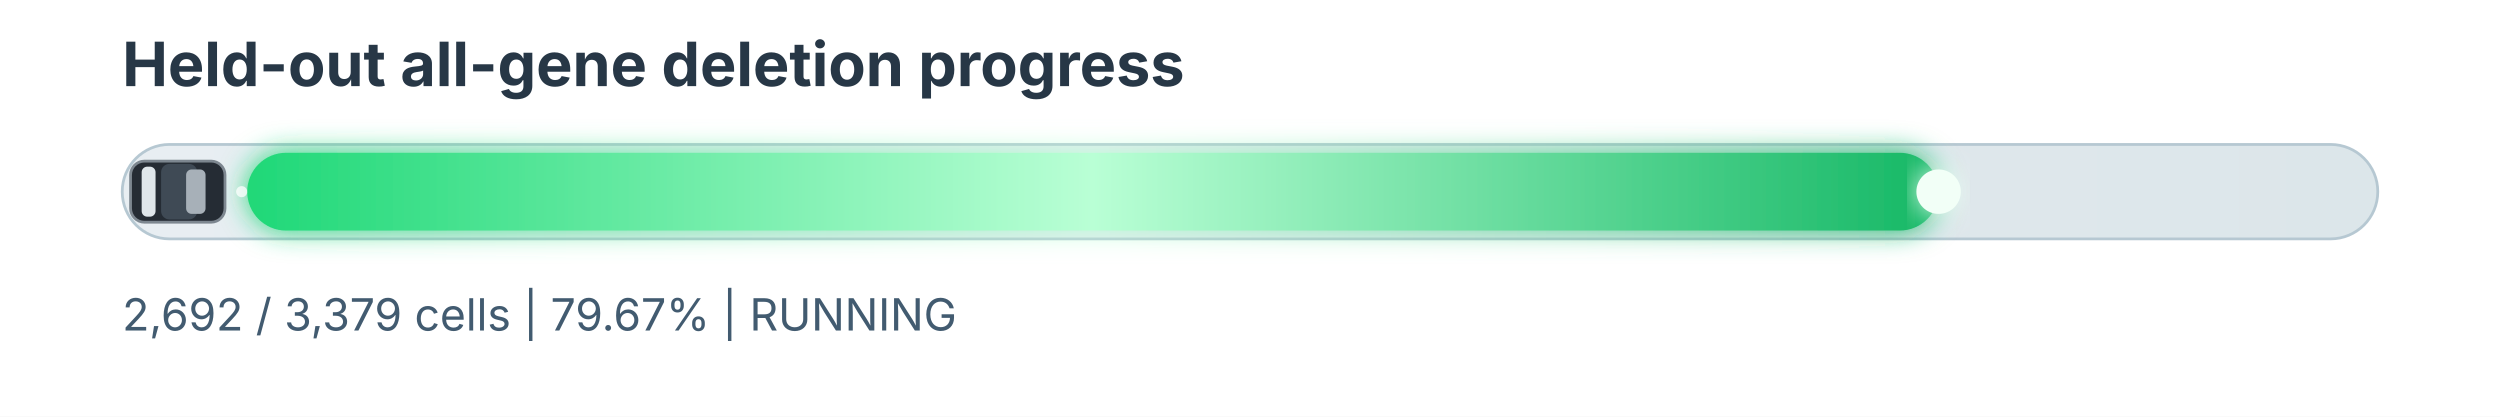
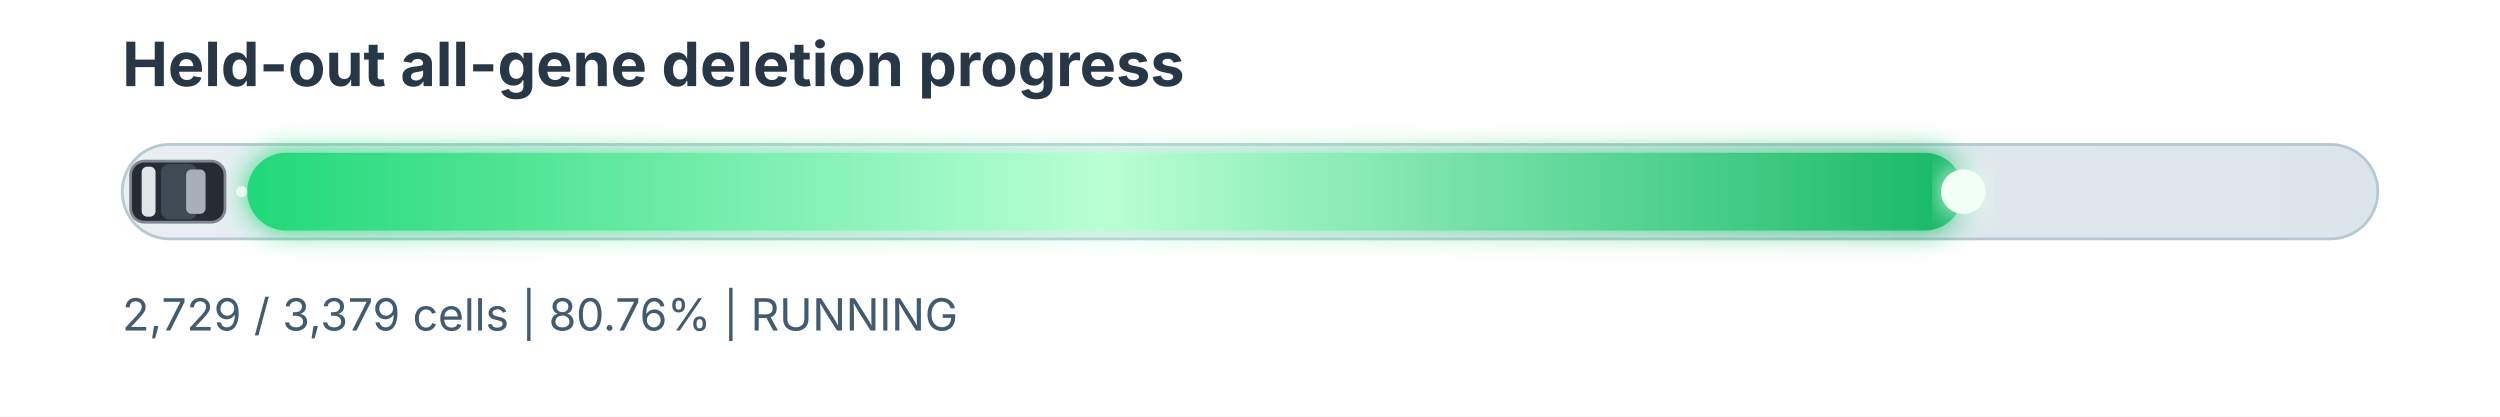
<svg xmlns="http://www.w3.org/2000/svg" width="900" height="150" viewBox="0 0 900 150" role="img" aria-labelledby="title desc">
  <defs>
    <linearGradient id="track" x1="0" x2="1">
      <stop stop-color="#e8eef2" />
      <stop offset="1" stop-color="#dce6ea" />
    </linearGradient>
    <linearGradient id="blade" x1="0" x2="1">
      <stop stop-color="#20d878" />
      <stop offset=".5" stop-color="#b9ffd5" />
      <stop offset="1" stop-color="#16b866" />
    </linearGradient>
    <filter id="glow" x="-20%" y="-100%" width="140%" height="300%">
      <feGaussianBlur stdDeviation="5" result="blur" />
      <feMerge>
        <feMergeNode in="blur" />
        <feMergeNode in="SourceGraphic" />
      </feMerge>
    </filter>
  </defs>
  <rect width="900" height="150" fill="#fff" />
  <text x="44" y="31" font-family="-apple-system,BlinkMacSystemFont,'Segoe UI',sans-serif" font-size="22" font-weight="700" fill="#273746">Held-out all-gene deletion progress</text>
  <rect x="44" y="52" width="812" height="34" rx="17" fill="url(#track)" stroke="#b6c8d2" />
-   <rect x="89" y="55" width="608.9" height="28" rx="14" fill="url(#blade)" filter="url(#glow)">
-     <animate attributeName="width" values="608.9;626.9;608.9" dur="2.4s" repeatCount="indefinite" />
+   <rect x="89" y="55" width="617.8" height="28" rx="14" fill="url(#blade)" filter="url(#glow)">
+     <animate attributeName="width" values="617.8;635.8;617.8" dur="2.4s" repeatCount="indefinite" />
  </rect>
-   <circle cx="697.9" cy="69" r="8" fill="#f2fff7" filter="url(#glow)">
-     <animate attributeName="cx" values="697.9;715.9;697.9" dur="2.4s" repeatCount="indefinite" />
+   <circle cx="706.8" cy="69" r="8" fill="#f2fff7" filter="url(#glow)">
+     <animate attributeName="cx" values="706.8;724.8;706.8" dur="2.4s" repeatCount="indefinite" />
  </circle>
  <rect x="47" y="58" width="34" height="22" rx="5" fill="#252c34" stroke="#7d8790" stroke-width="1" />
  <rect x="51" y="60" width="5" height="18" rx="2" fill="#dfe6ea" />
  <rect x="58" y="59" width="13" height="20" rx="3" fill="#3f4a55" />
  <rect x="67" y="61" width="7" height="16" rx="2" fill="#a7b0b8" />
  <rect x="85" y="67" width="4" height="4" rx="2" fill="#ffffff" opacity=".75" />
-   <text x="44" y="119" font-family="-apple-system,BlinkMacSystemFont,'Segoe UI',sans-serif" font-size="16" fill="#425b70">2,692 / 3,379 cells  |  79.67%  |  RUNNING</text>
+   <text x="44" y="119" font-family="-apple-system,BlinkMacSystemFont,'Segoe UI',sans-serif" font-size="16" fill="#425b70">2,729 / 3,379 cells  |  80.76%  |  RUNNING</text>
</svg>
